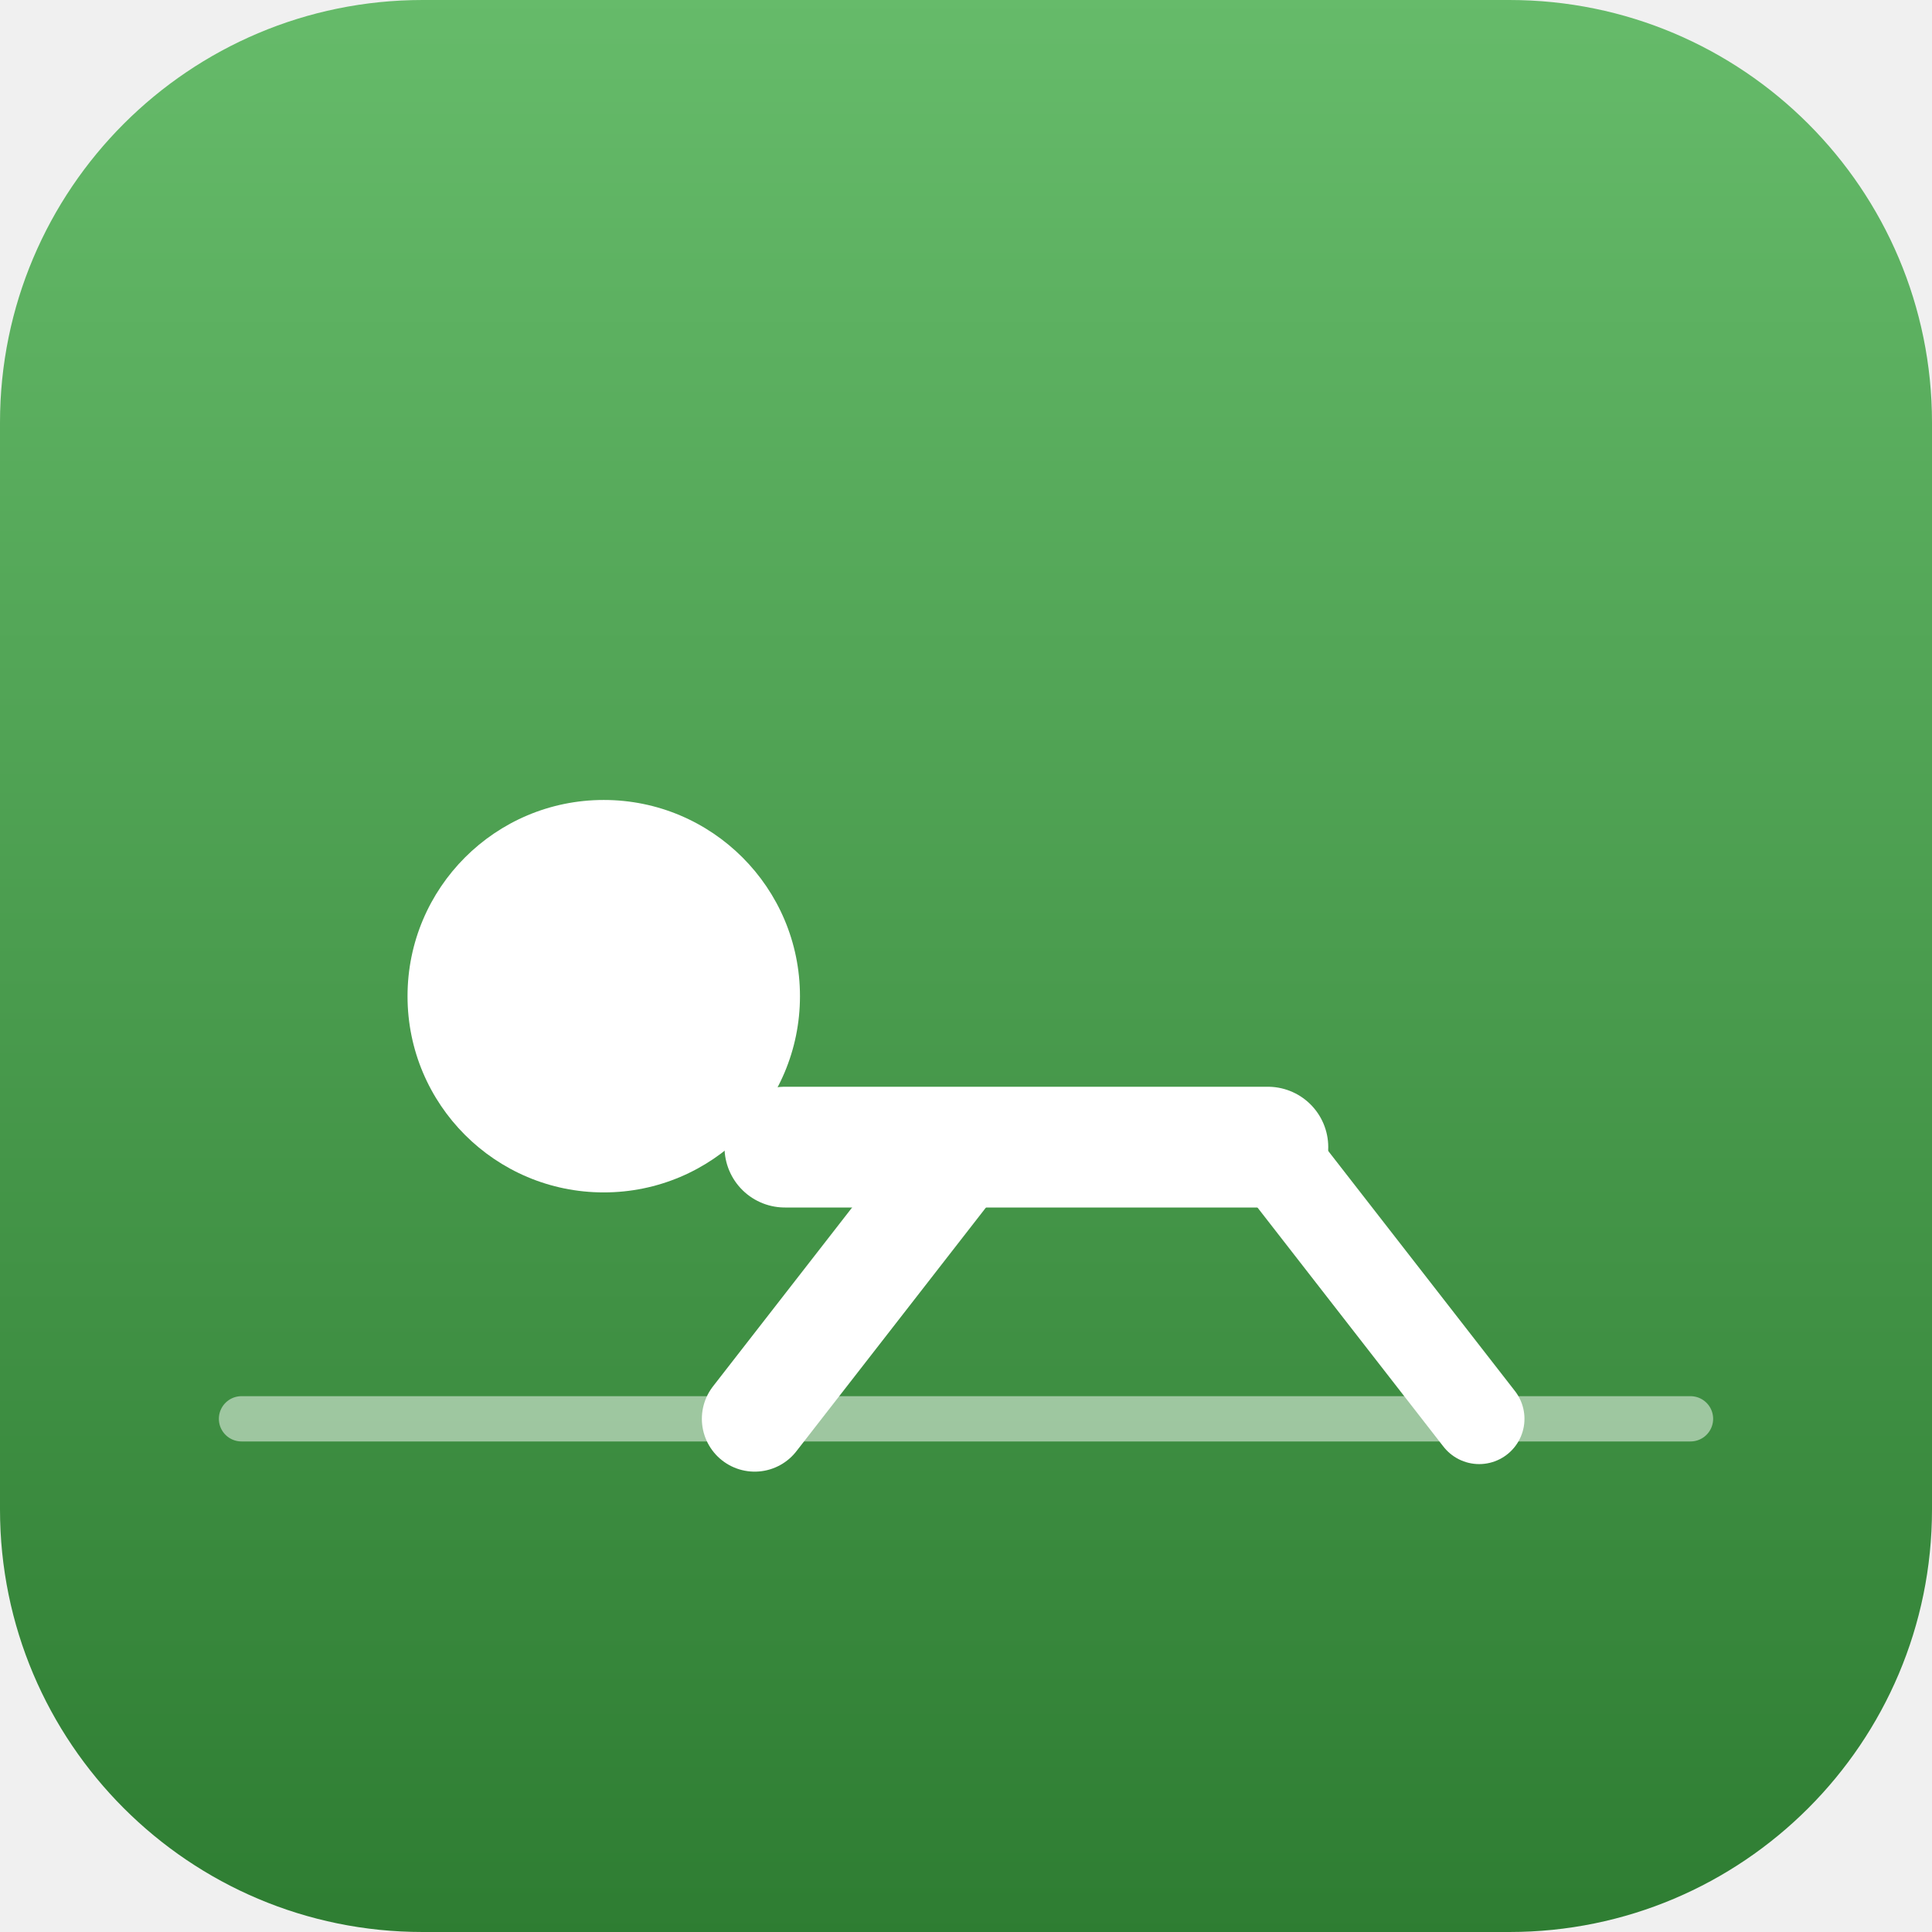
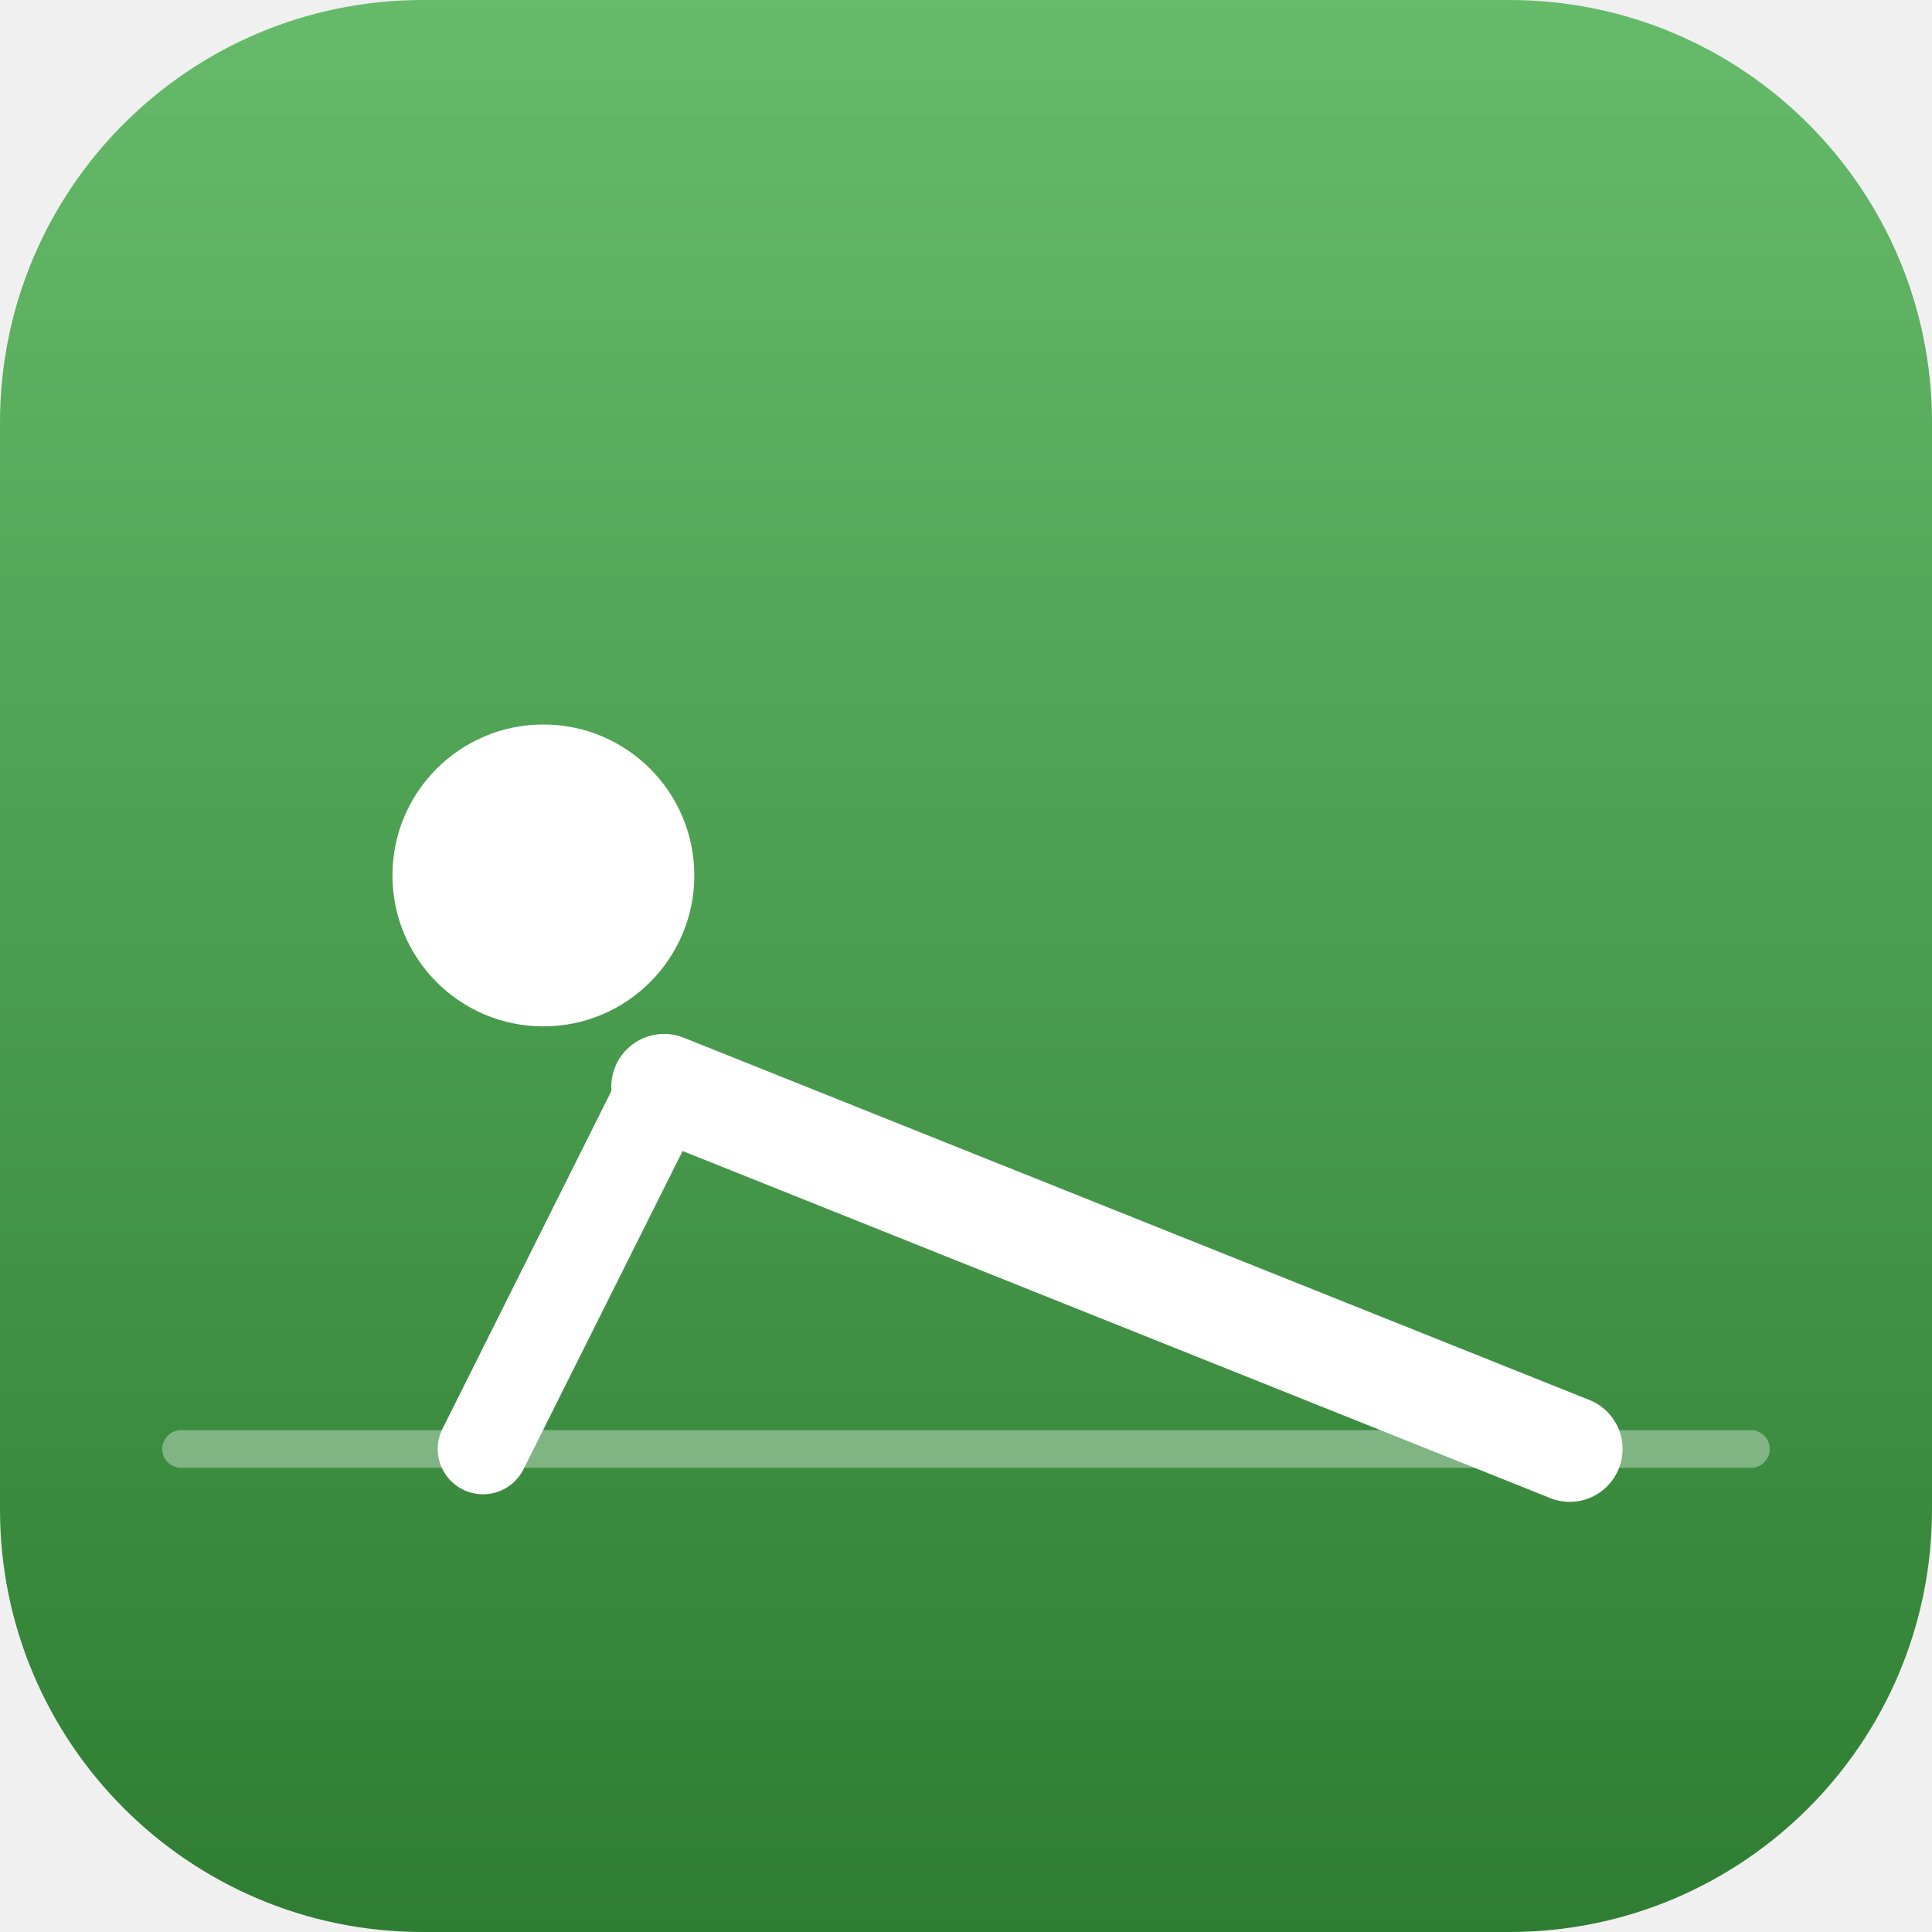
<svg xmlns="http://www.w3.org/2000/svg" viewBox="0 0 128 128" width="128" height="128">
  <defs>
    <linearGradient id="bg" x1="0" y1="0" x2="0" y2="1">
      <stop offset="0%" stop-color="#66BB6A" />
      <stop offset="100%" stop-color="#2E7D32" />
    </linearGradient>
  </defs>
  <rect width="128" height="128" rx="28" fill="url(#bg)" />
-   <line x1="16" y1="94" x2="112" y2="94" stroke="white" stroke-width="3" stroke-linecap="round" opacity="0.5" />
-   <circle cx="40" cy="66" r="13" fill="white" />
-   <line x1="52" y1="76" x2="84" y2="76" stroke="white" stroke-width="8" stroke-linecap="round" />
-   <line x1="64" y1="76" x2="50" y2="94" stroke="white" stroke-width="7" stroke-linecap="round" />
-   <line x1="84" y1="76" x2="98" y2="94" stroke="white" stroke-width="6" stroke-linecap="round" />
+   <line x1="12" y1="96" x2="116" y2="96" stroke="white" stroke-width="2.5" stroke-linecap="round" opacity="0.35" />
+   <line x1="44" y1="72" x2="104" y2="96" stroke="white" stroke-width="7" stroke-linecap="round" />
+   <line x1="44" y1="72" x2="32" y2="96" stroke="white" stroke-width="6" stroke-linecap="round" />
+   <circle cx="36" cy="58" r="10" fill="white" />
</svg>
